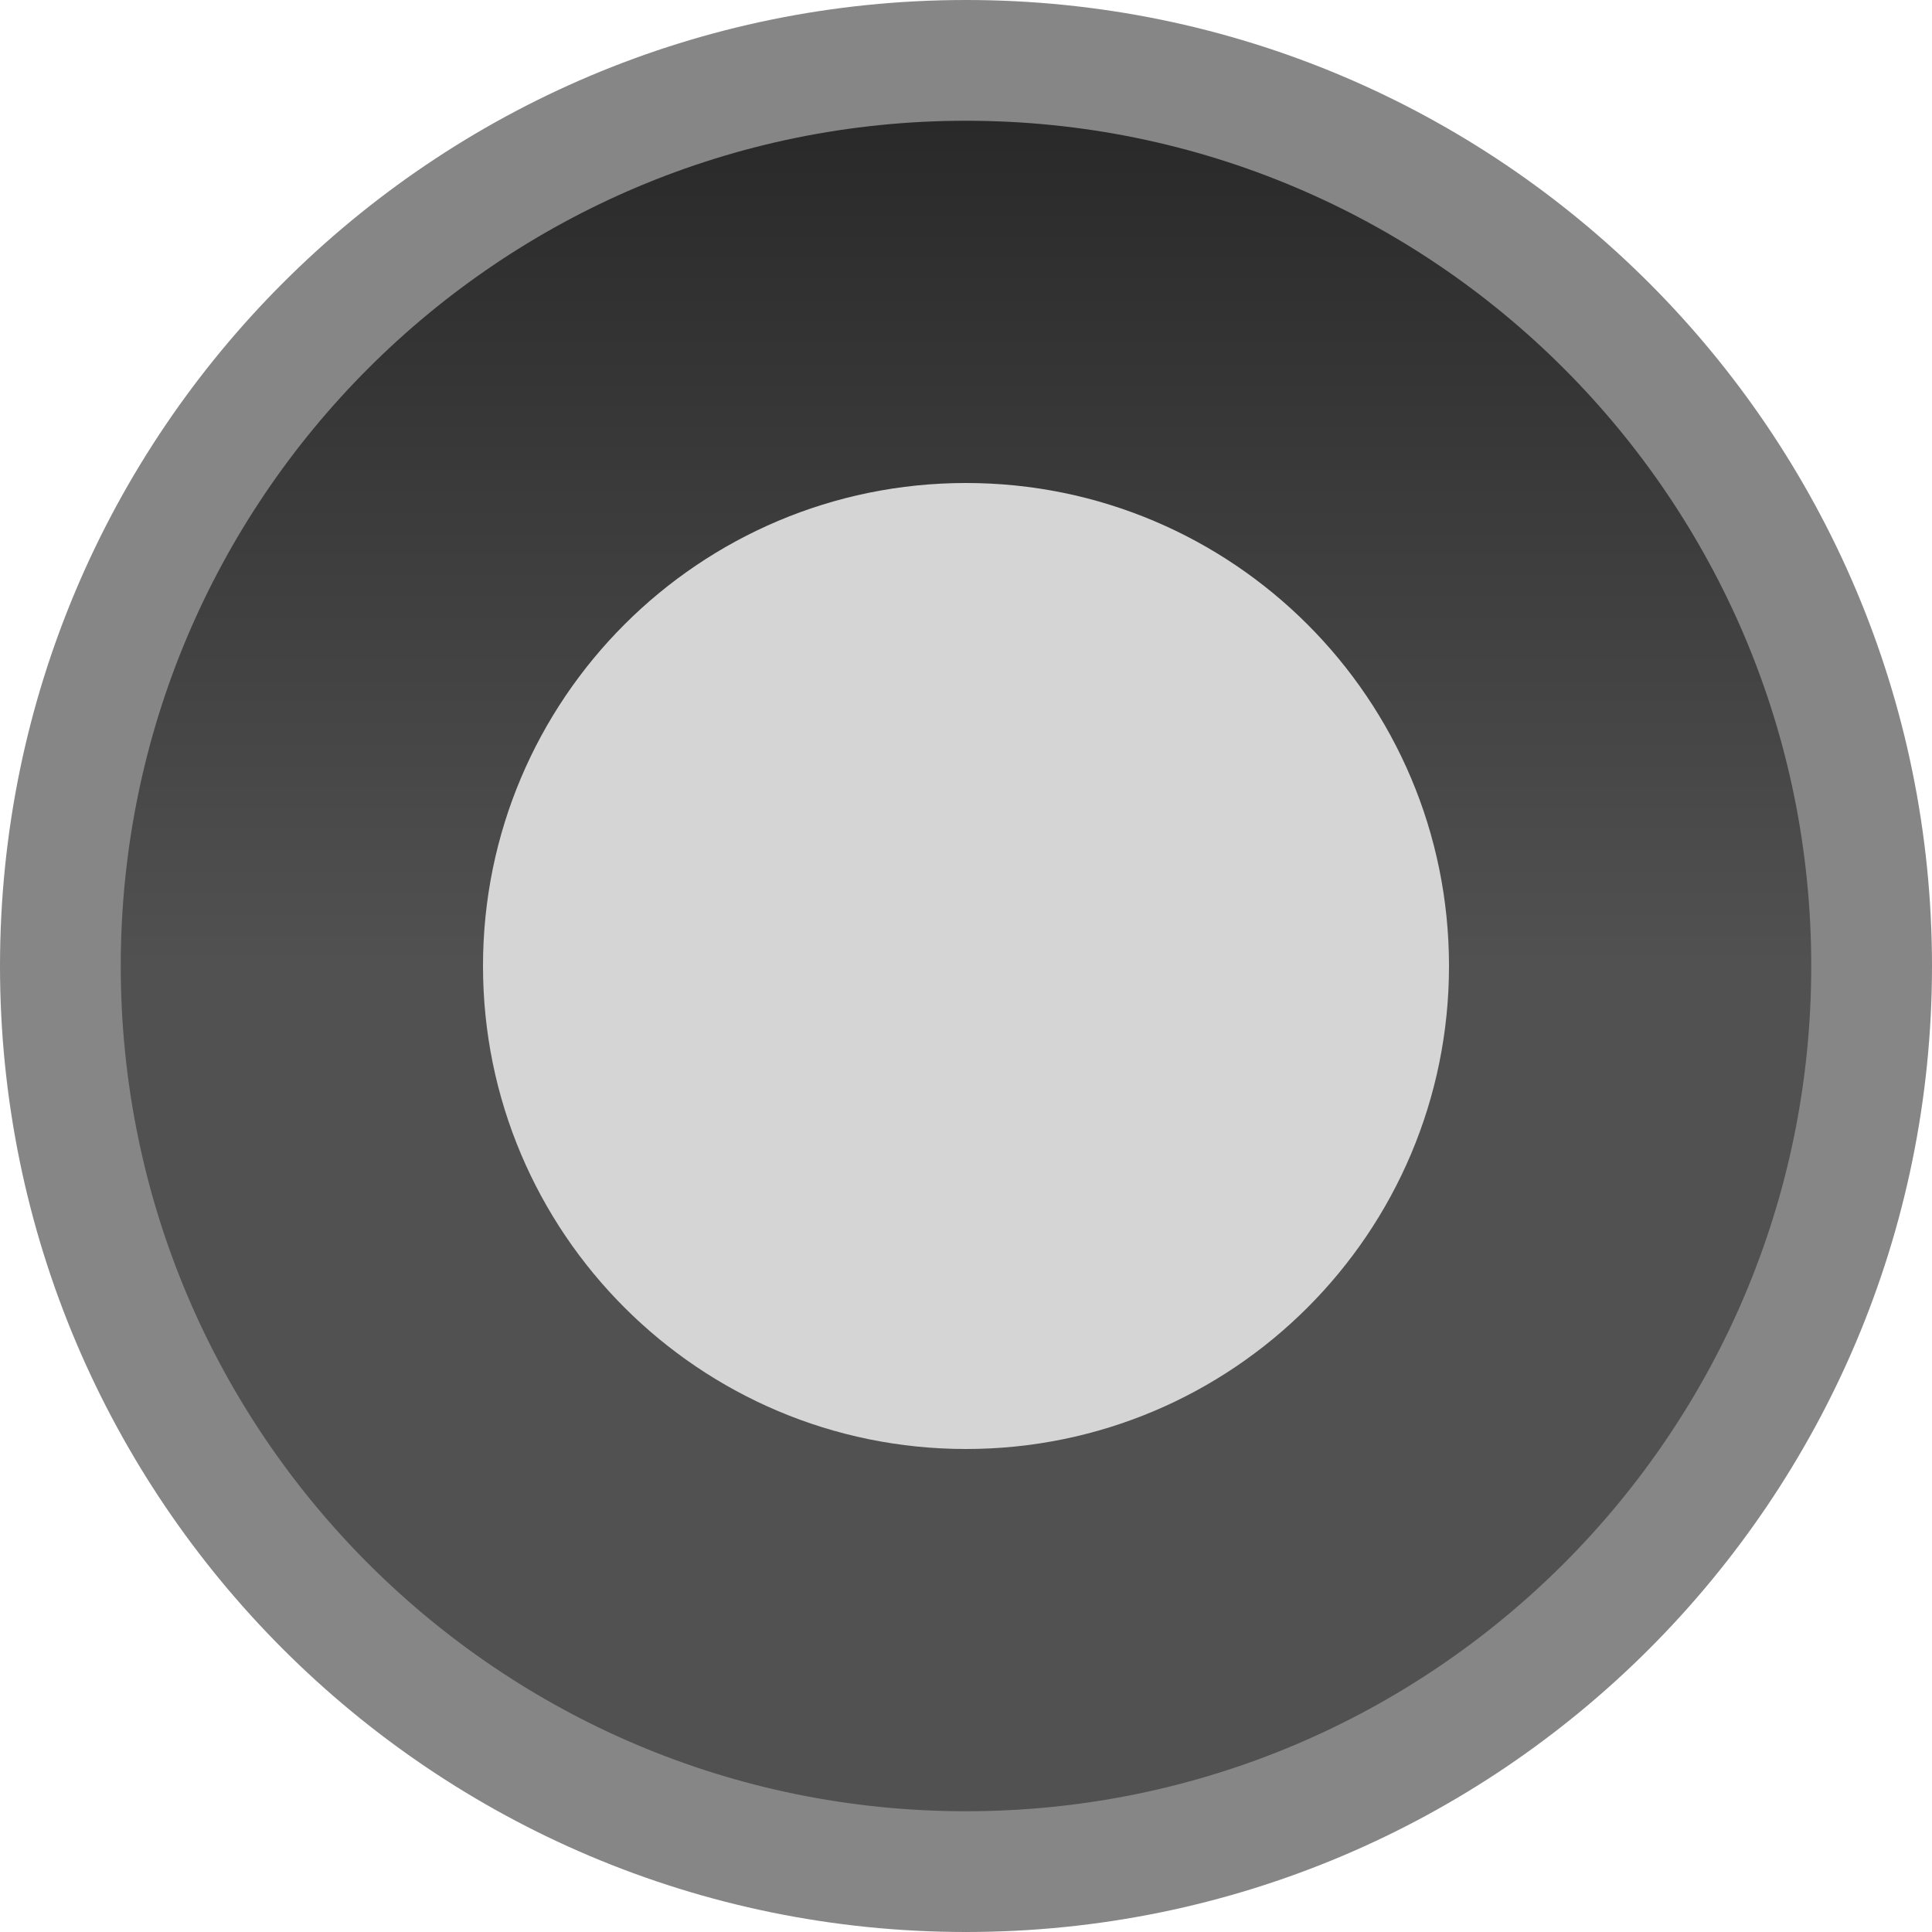
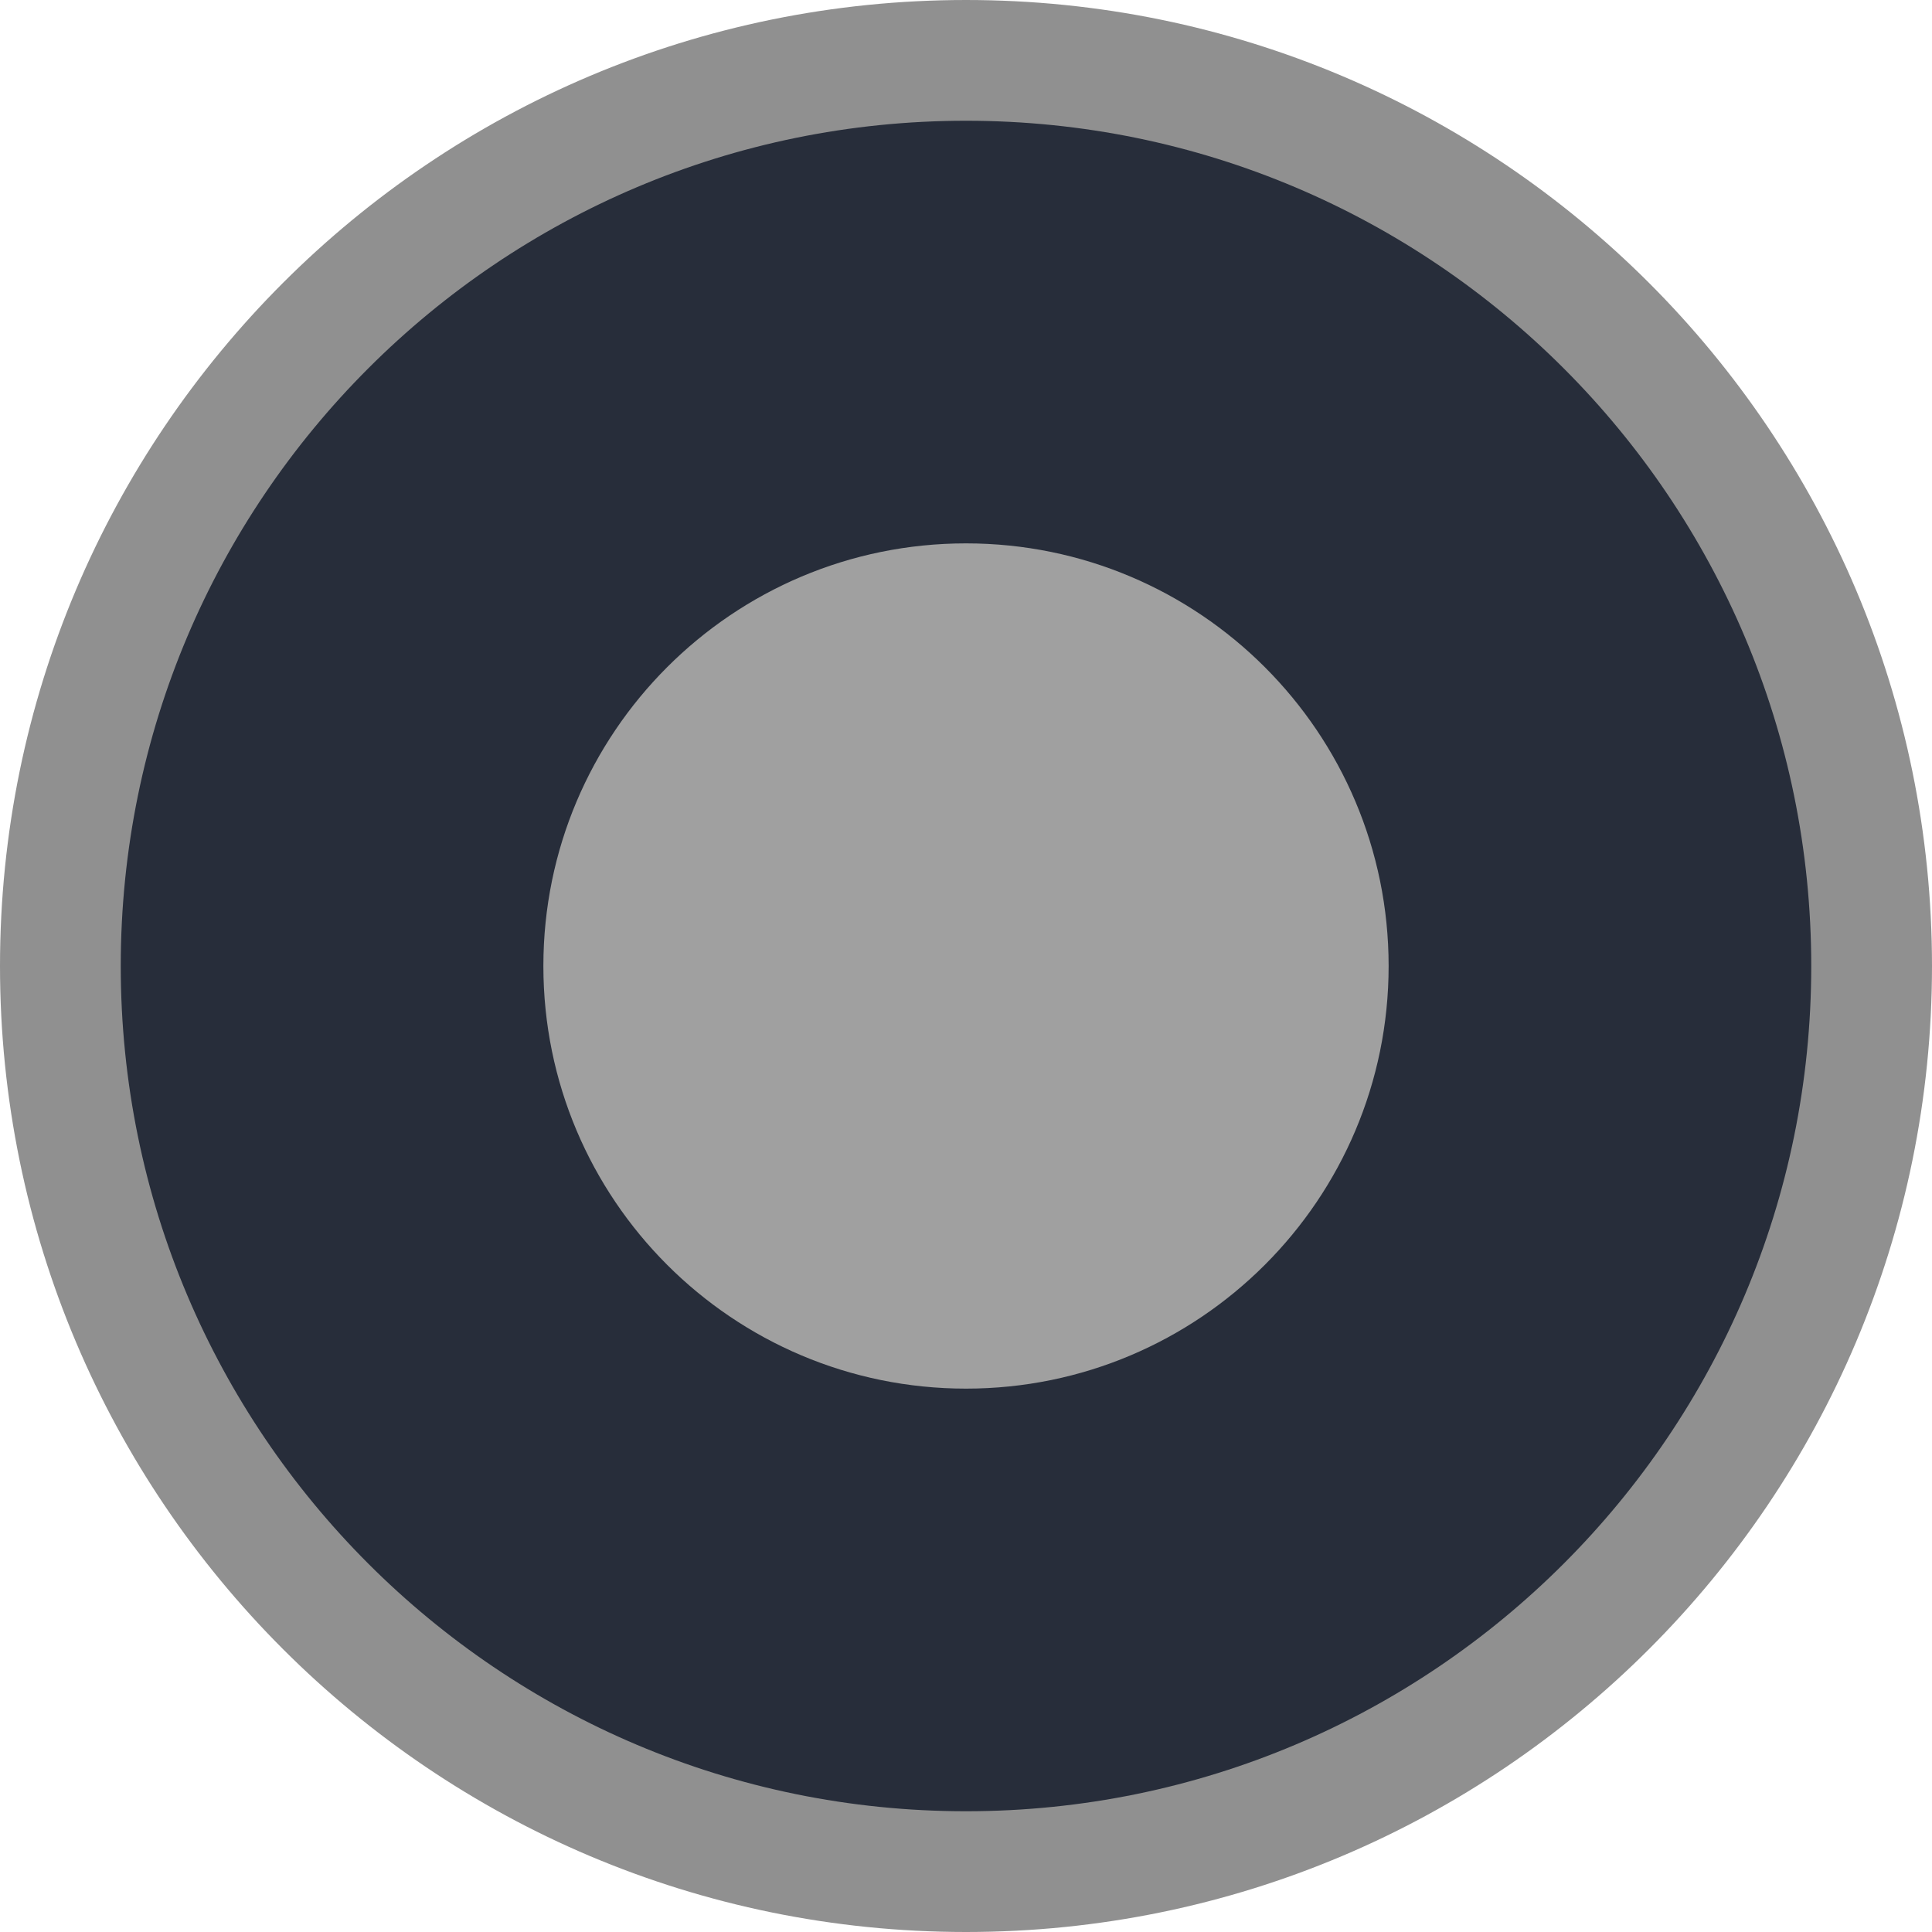
- <svg xmlns="http://www.w3.org/2000/svg" xmlns:xlink="http://www.w3.org/1999/xlink" width="16" height="16" viewBox="0 0 16 16" id="svg4140" version="1.1">
-   <defs id="defs4142">
-     <linearGradient id="linearGradient4692">
-       <stop style="stop-color:#292929;stop-opacity:1" offset="0" id="stop4694" />
-       <stop style="stop-color:#515151;stop-opacity:1" offset="1" id="stop4696" />
-     </linearGradient>
-     <linearGradient xlink:href="#linearGradient4692" id="linearGradient4698" x1="8" y1="1037.362" x2="8" y2="1044.362" gradientUnits="userSpaceOnUse" />
-   </defs>
-   <g id="layer1" transform="translate(0,-1036.362)">
-     <circle style="fill:url(#linearGradient4698);fill-opacity:1;stroke:#868686;stroke-width:1;stroke-linecap:round;stroke-linejoin:round;stroke-miterlimit:4;stroke-dasharray:none;stroke-opacity:1" id="path4690" cx="8" cy="1044.362" r="7.5" />
-     <circle style="fill:#d5d5d5;fill-opacity:1;stroke:none;stroke-width:1;stroke-linecap:round;stroke-linejoin:round;stroke-miterlimit:4;stroke-dasharray:none;stroke-opacity:1" id="path4741" cx="8" cy="1044.362" r="4" />
+ <svg xmlns="http://www.w3.org/2000/svg" version="1.1" id="svg4140" viewBox="0 0 16 16" height="16" width="16">
+   <defs id="defs4142" />
+   <g transform="translate(0,-1036.362)" id="layer1">
+     <circle r="7.5" cy="1044.362" cx="8" id="path4690" style="fill:#272d3a;fill-opacity:1;stroke:#909090;stroke-width:1;stroke-linecap:round;stroke-linejoin:round;stroke-miterlimit:4;stroke-dasharray:none;stroke-opacity:1" />
+     <circle r="3.5" cy="1044.362" cx="8" id="path4741" style="fill:#a0a0a0;fill-opacity:1;stroke:none;stroke-width:0.875;stroke-linecap:round;stroke-linejoin:round;stroke-miterlimit:4;stroke-dasharray:none;stroke-opacity:1" />
  </g>
</svg>
